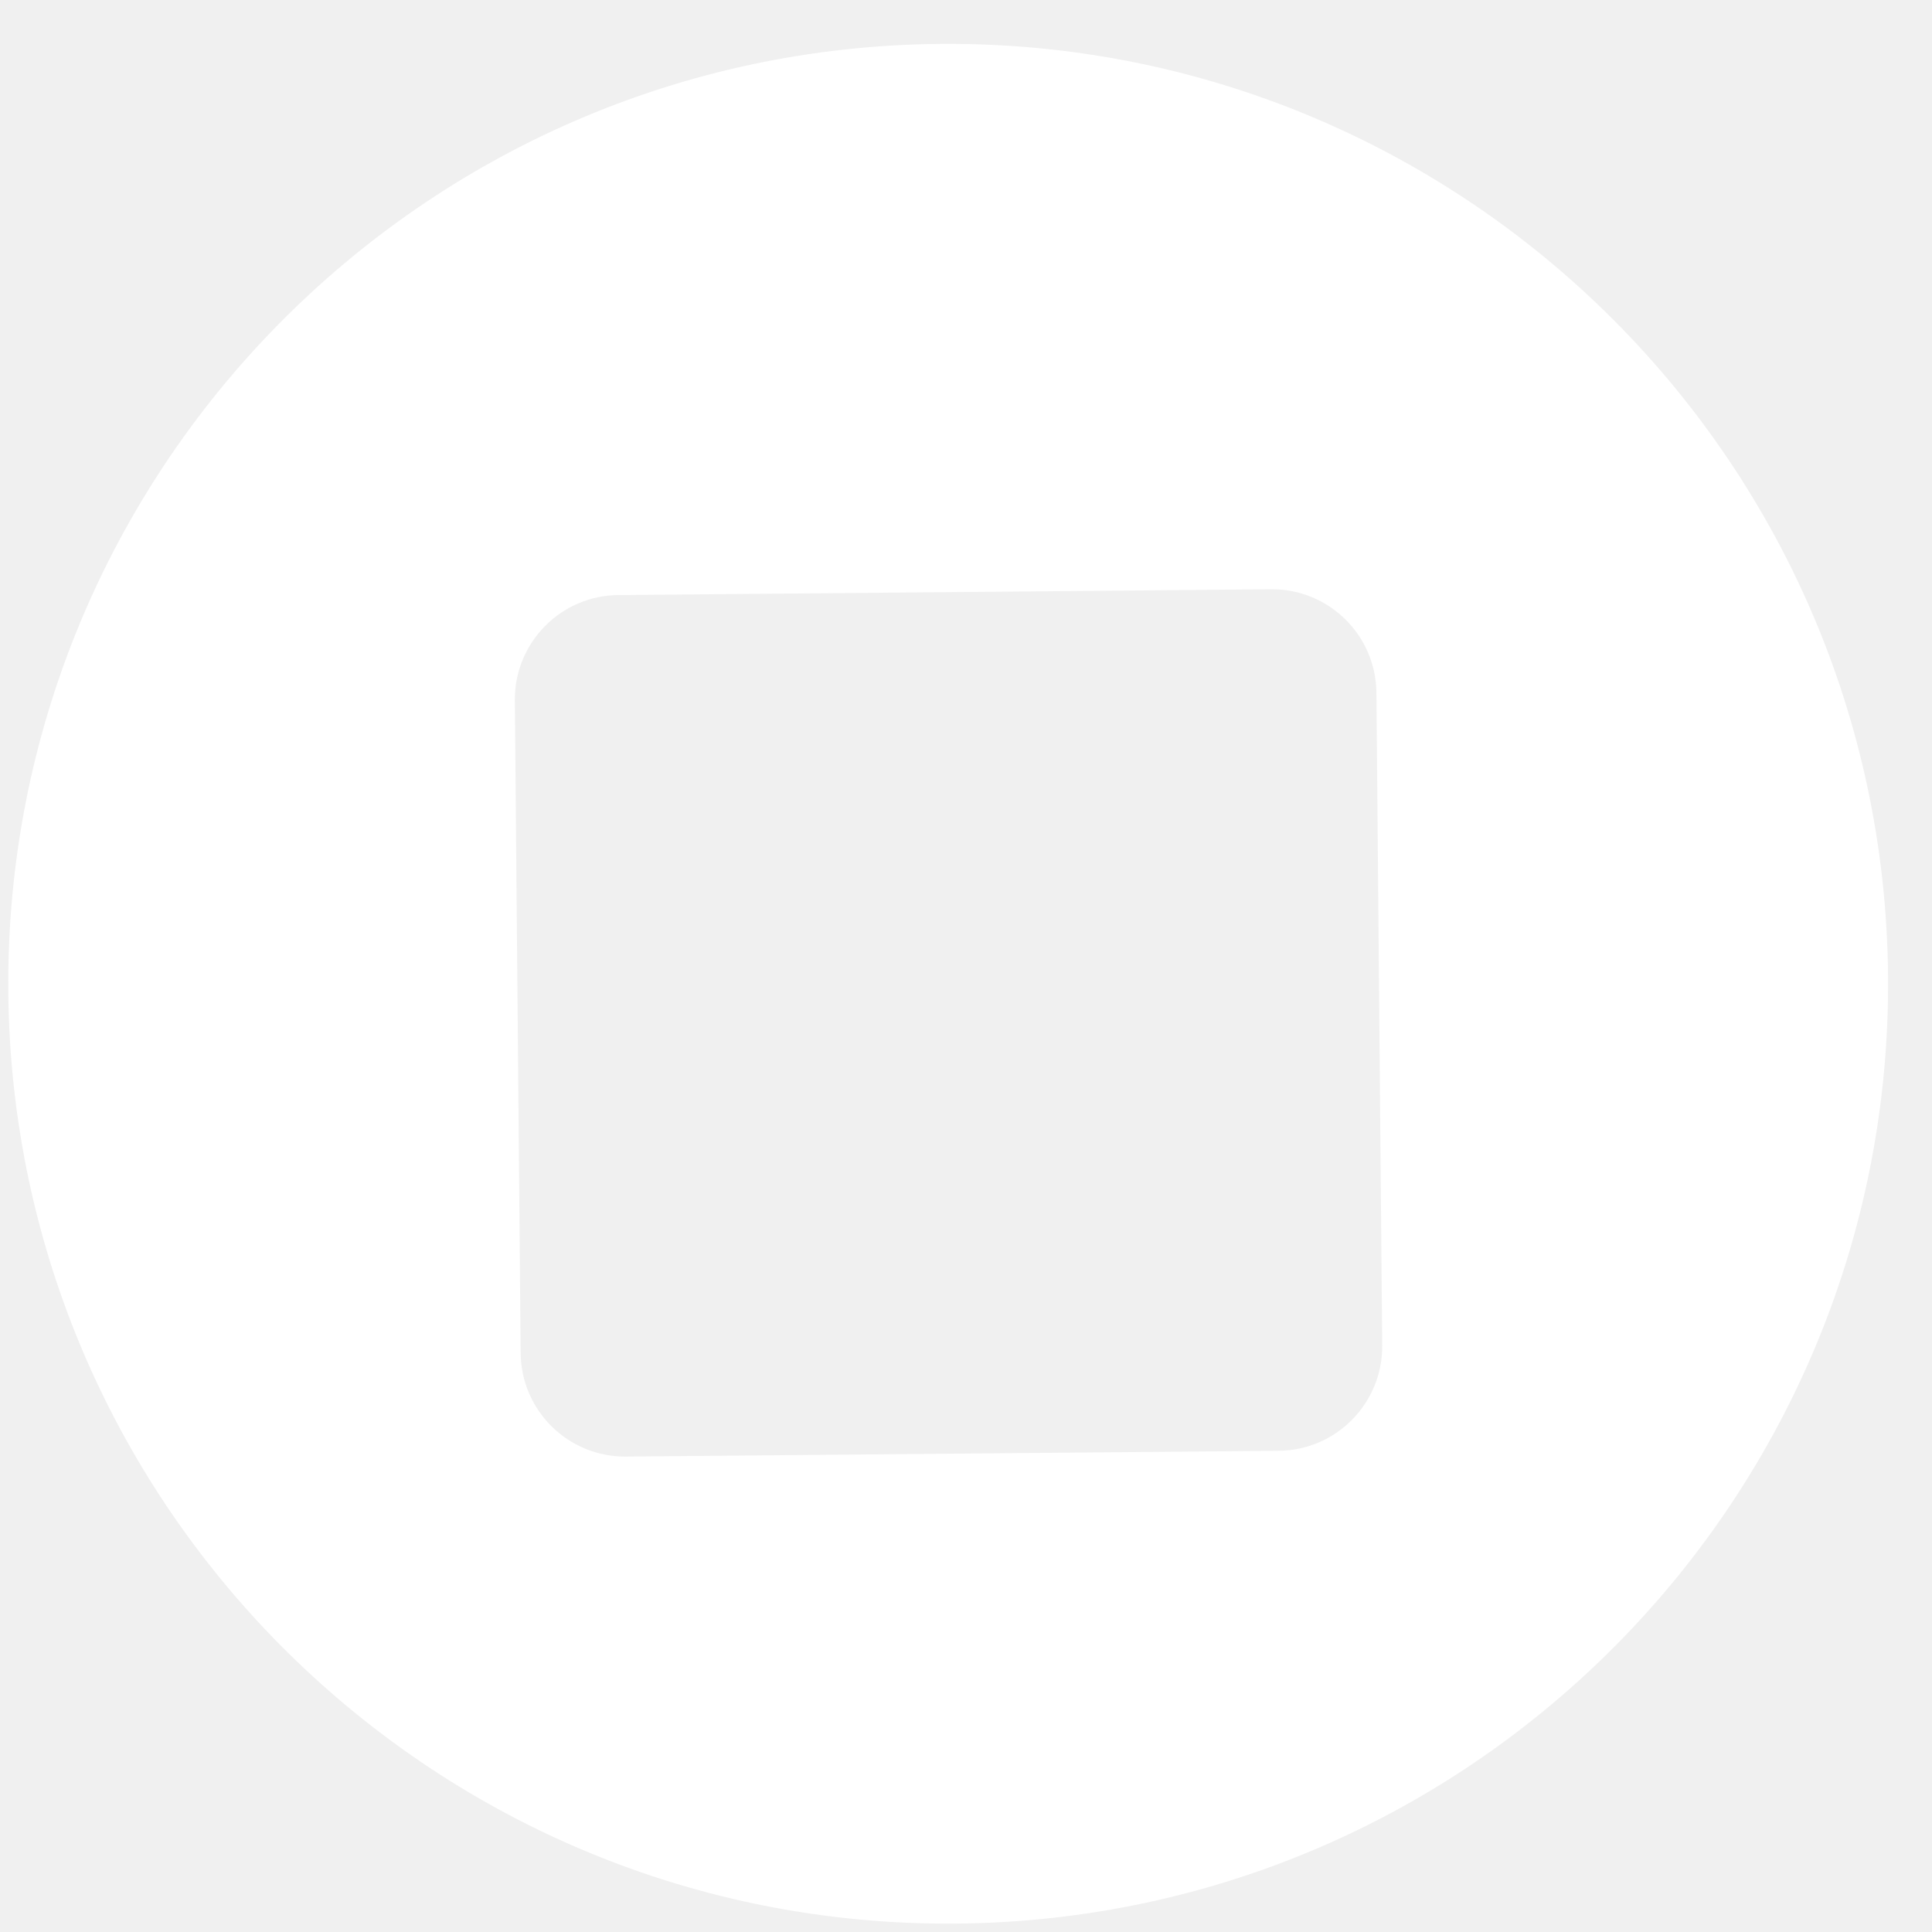
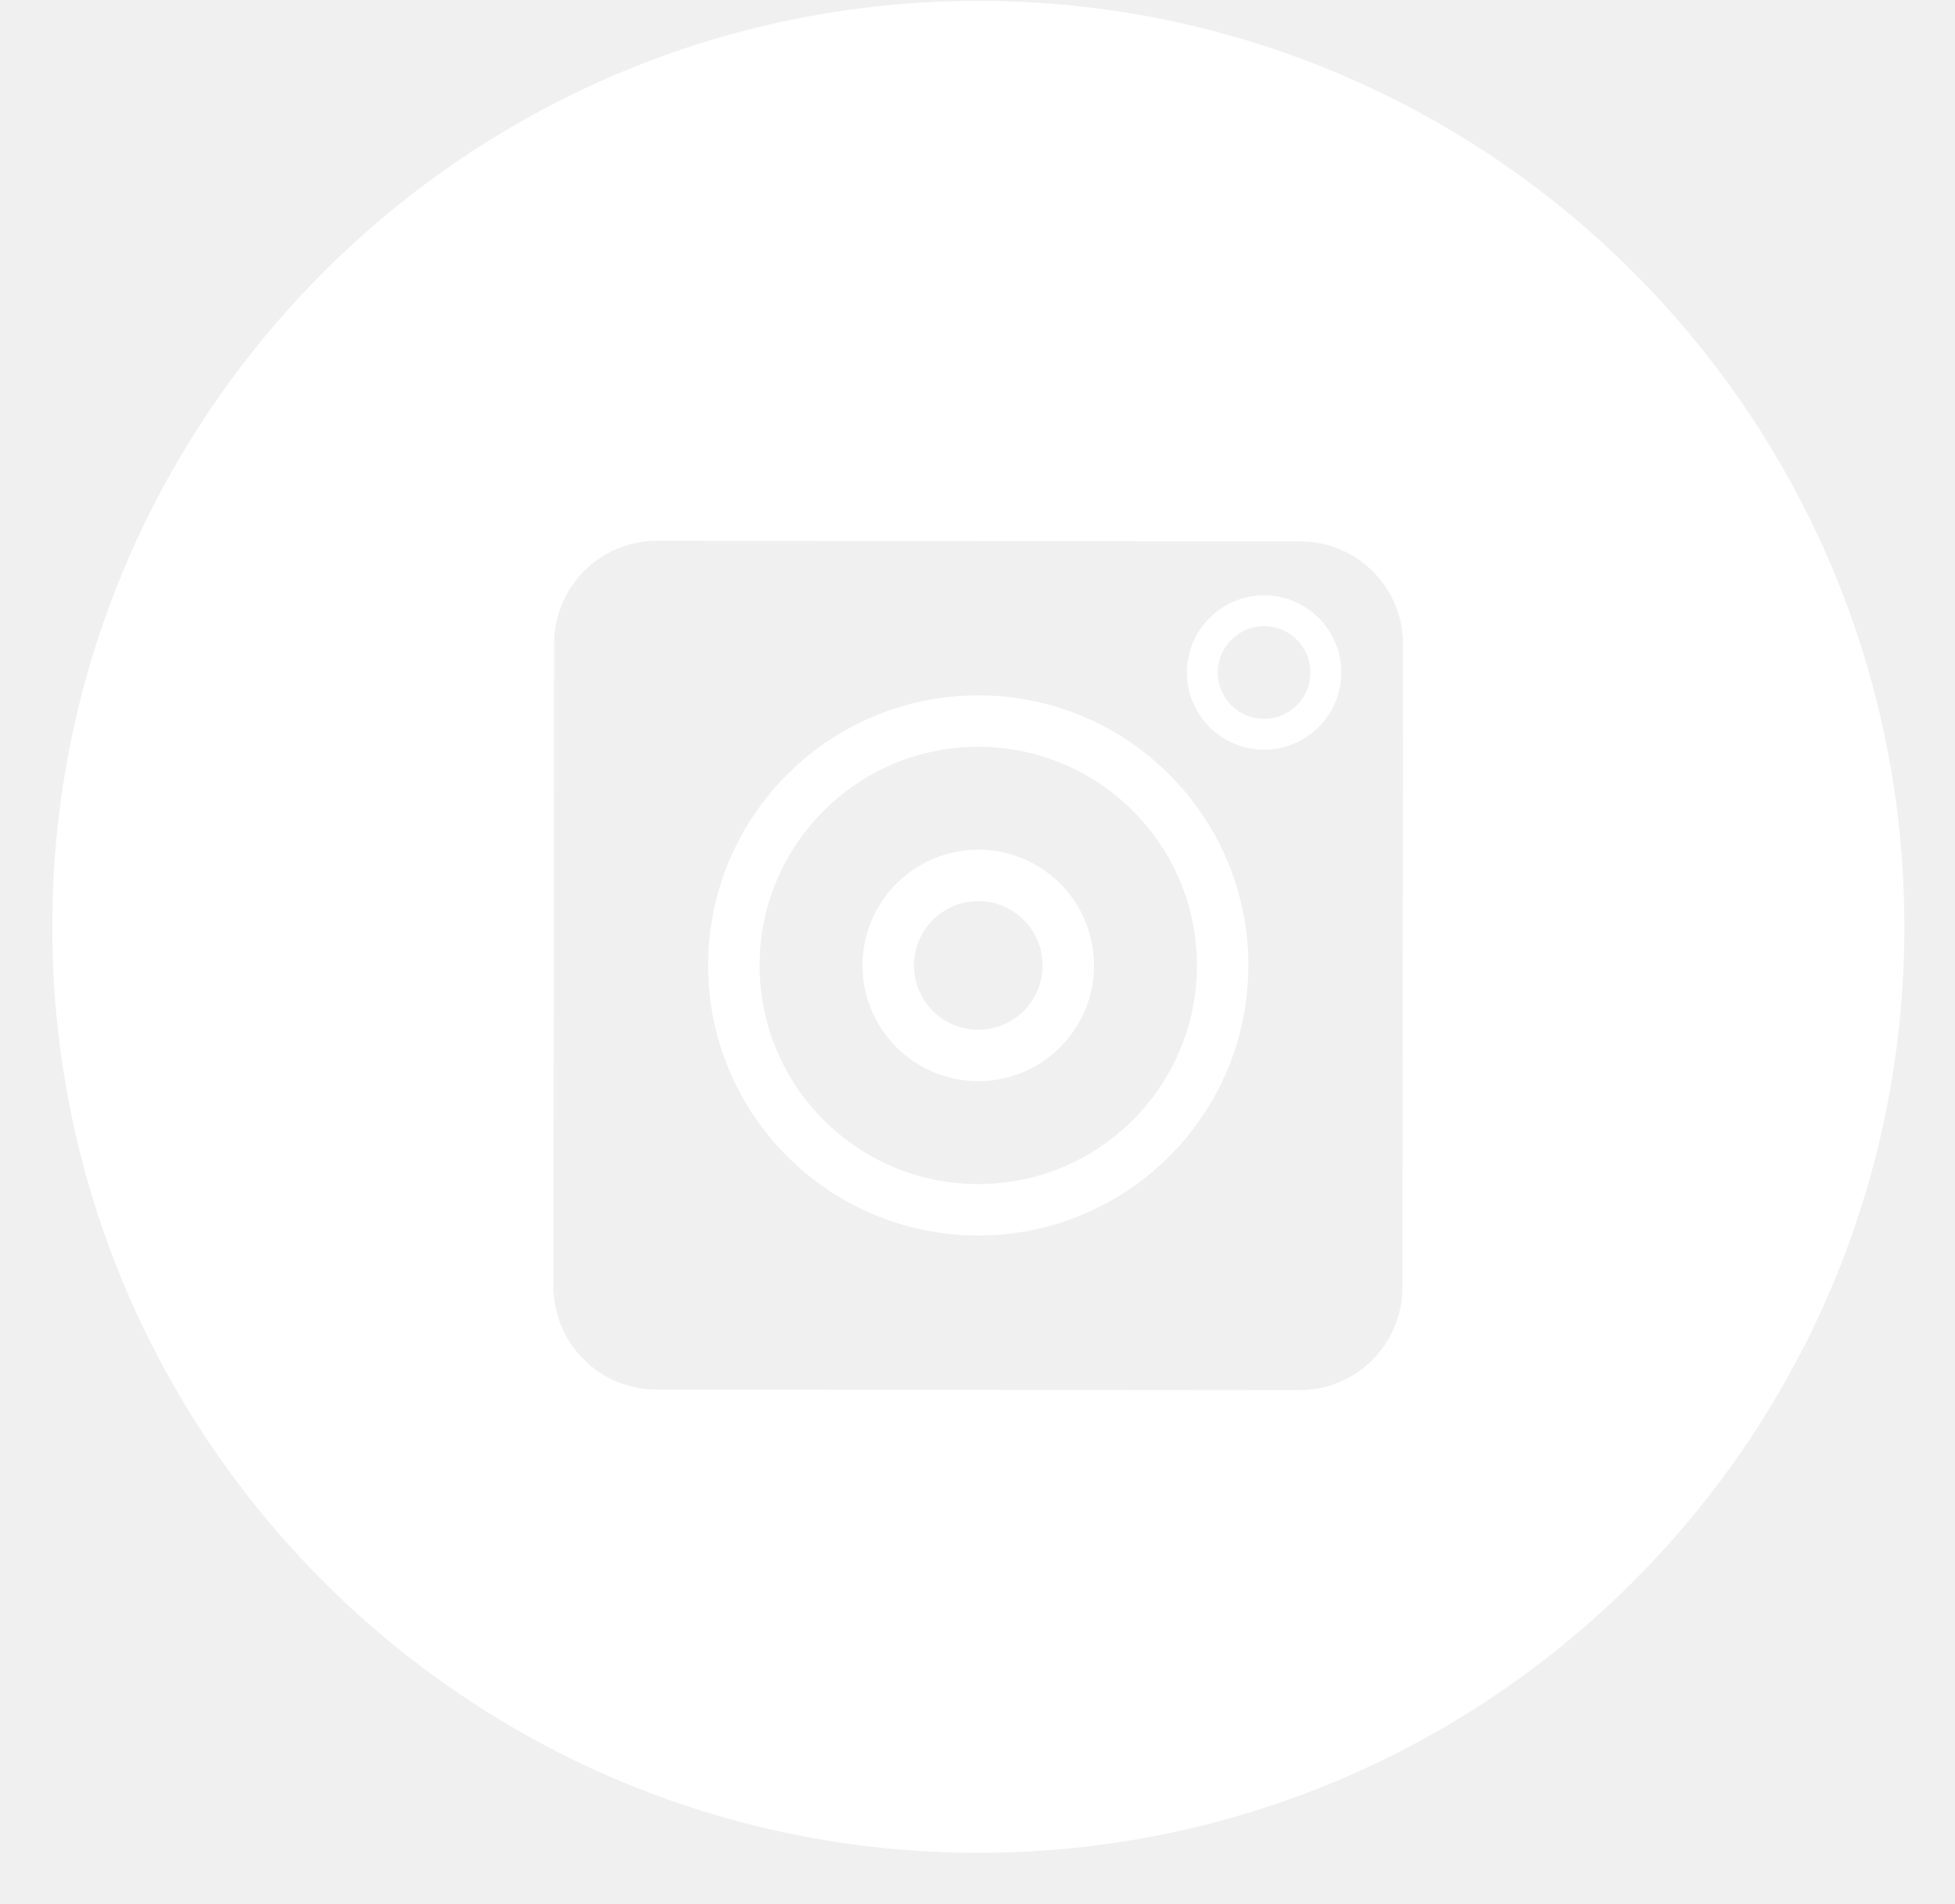
- <svg xmlns="http://www.w3.org/2000/svg" width="37" height="37" viewBox="0 0 37 37" fill="none">
-   <path fill-rule="evenodd" clip-rule="evenodd" d="M18.318 36.839C28.259 36.751 36.246 28.621 36.158 18.68C36.07 8.74 27.94 0.753 17.999 0.841C8.059 0.929 0.071 9.059 0.159 18.999C0.247 28.94 8.377 36.927 18.318 36.839ZM11.843 11.396C10.738 11.405 9.851 12.309 9.86 13.413L9.971 25.913C9.981 27.017 10.884 27.905 11.989 27.895L24.488 27.784C25.593 27.775 26.48 26.871 26.471 25.767L26.36 13.267C26.35 12.163 25.447 11.275 24.342 11.285L11.843 11.396Z" fill="white" />
+ <svg xmlns="http://www.w3.org/2000/svg" width="38" height="37" viewBox="0 0 38 37" fill="none">
+   <path fill-rule="evenodd" clip-rule="evenodd" d="M18.999 36.017C28.94 36.027 37.007 27.976 37.016 18.034C37.026 8.093 28.974 0.027 19.033 0.017C9.092 0.008 1.026 8.059 1.016 18C1.007 27.941 9.058 36.008 18.999 36.017ZM12.773 10.512C11.669 10.511 10.773 11.405 10.771 12.51L10.759 25.01C10.758 26.114 11.653 27.011 12.758 27.012L25.258 27.023C26.362 27.024 27.259 26.13 27.259 25.025L27.271 12.525C27.273 11.421 26.378 10.524 25.273 10.524L12.773 10.512Z" fill="white" />
+   <path d="M23.765 18.772C23.762 21.395 21.633 23.52 19.01 23.517C16.387 23.515 14.262 21.386 14.264 18.763C14.267 16.139 16.396 14.015 19.019 14.017C21.642 14.02 23.767 16.148 23.765 18.772Z" stroke="white" />
+   <circle cx="19.015" cy="18.767" r="1.75" transform="rotate(0.0545433 19.0154 18.767)" stroke="white" />
+   <path d="M25.771 13.074C25.77 13.736 25.232 14.273 24.57 14.273C23.907 14.272 23.37 13.734 23.371 13.072C23.372 12.409 23.909 11.872 24.572 11.873C25.235 11.873 25.771 12.411 25.771 13.074Z" stroke="white" stroke-width="0.6" />
</svg>
